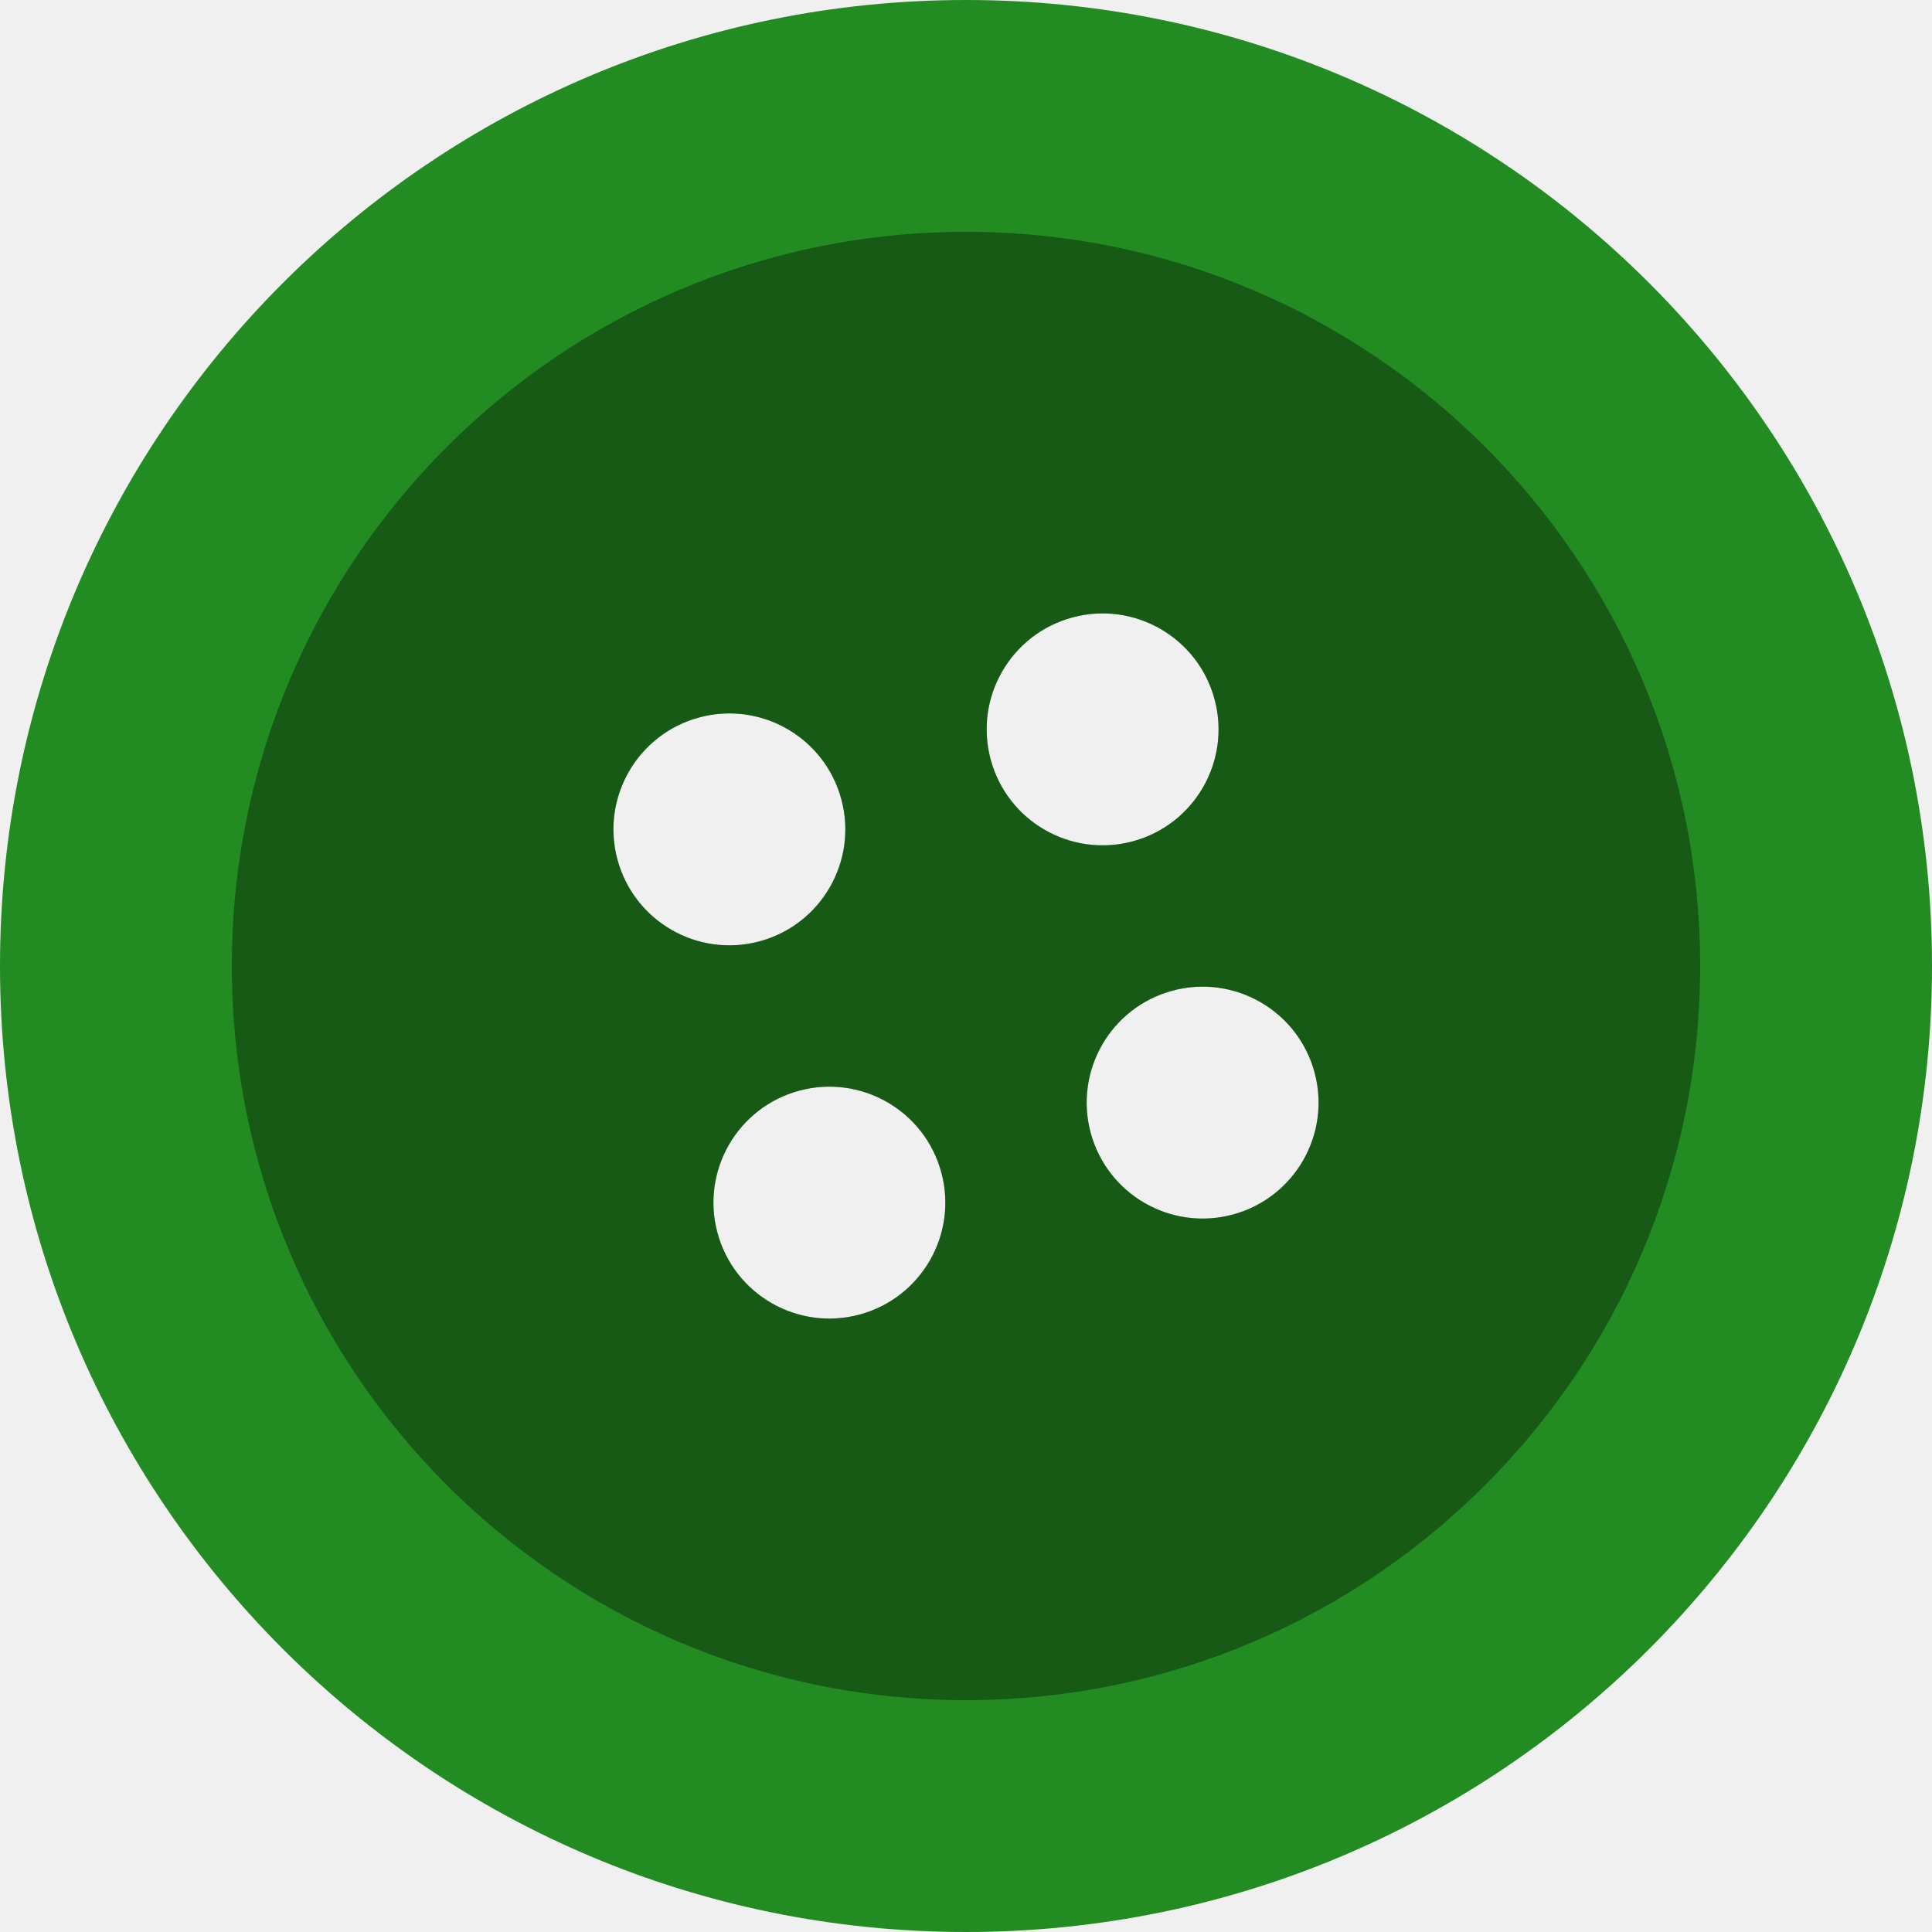
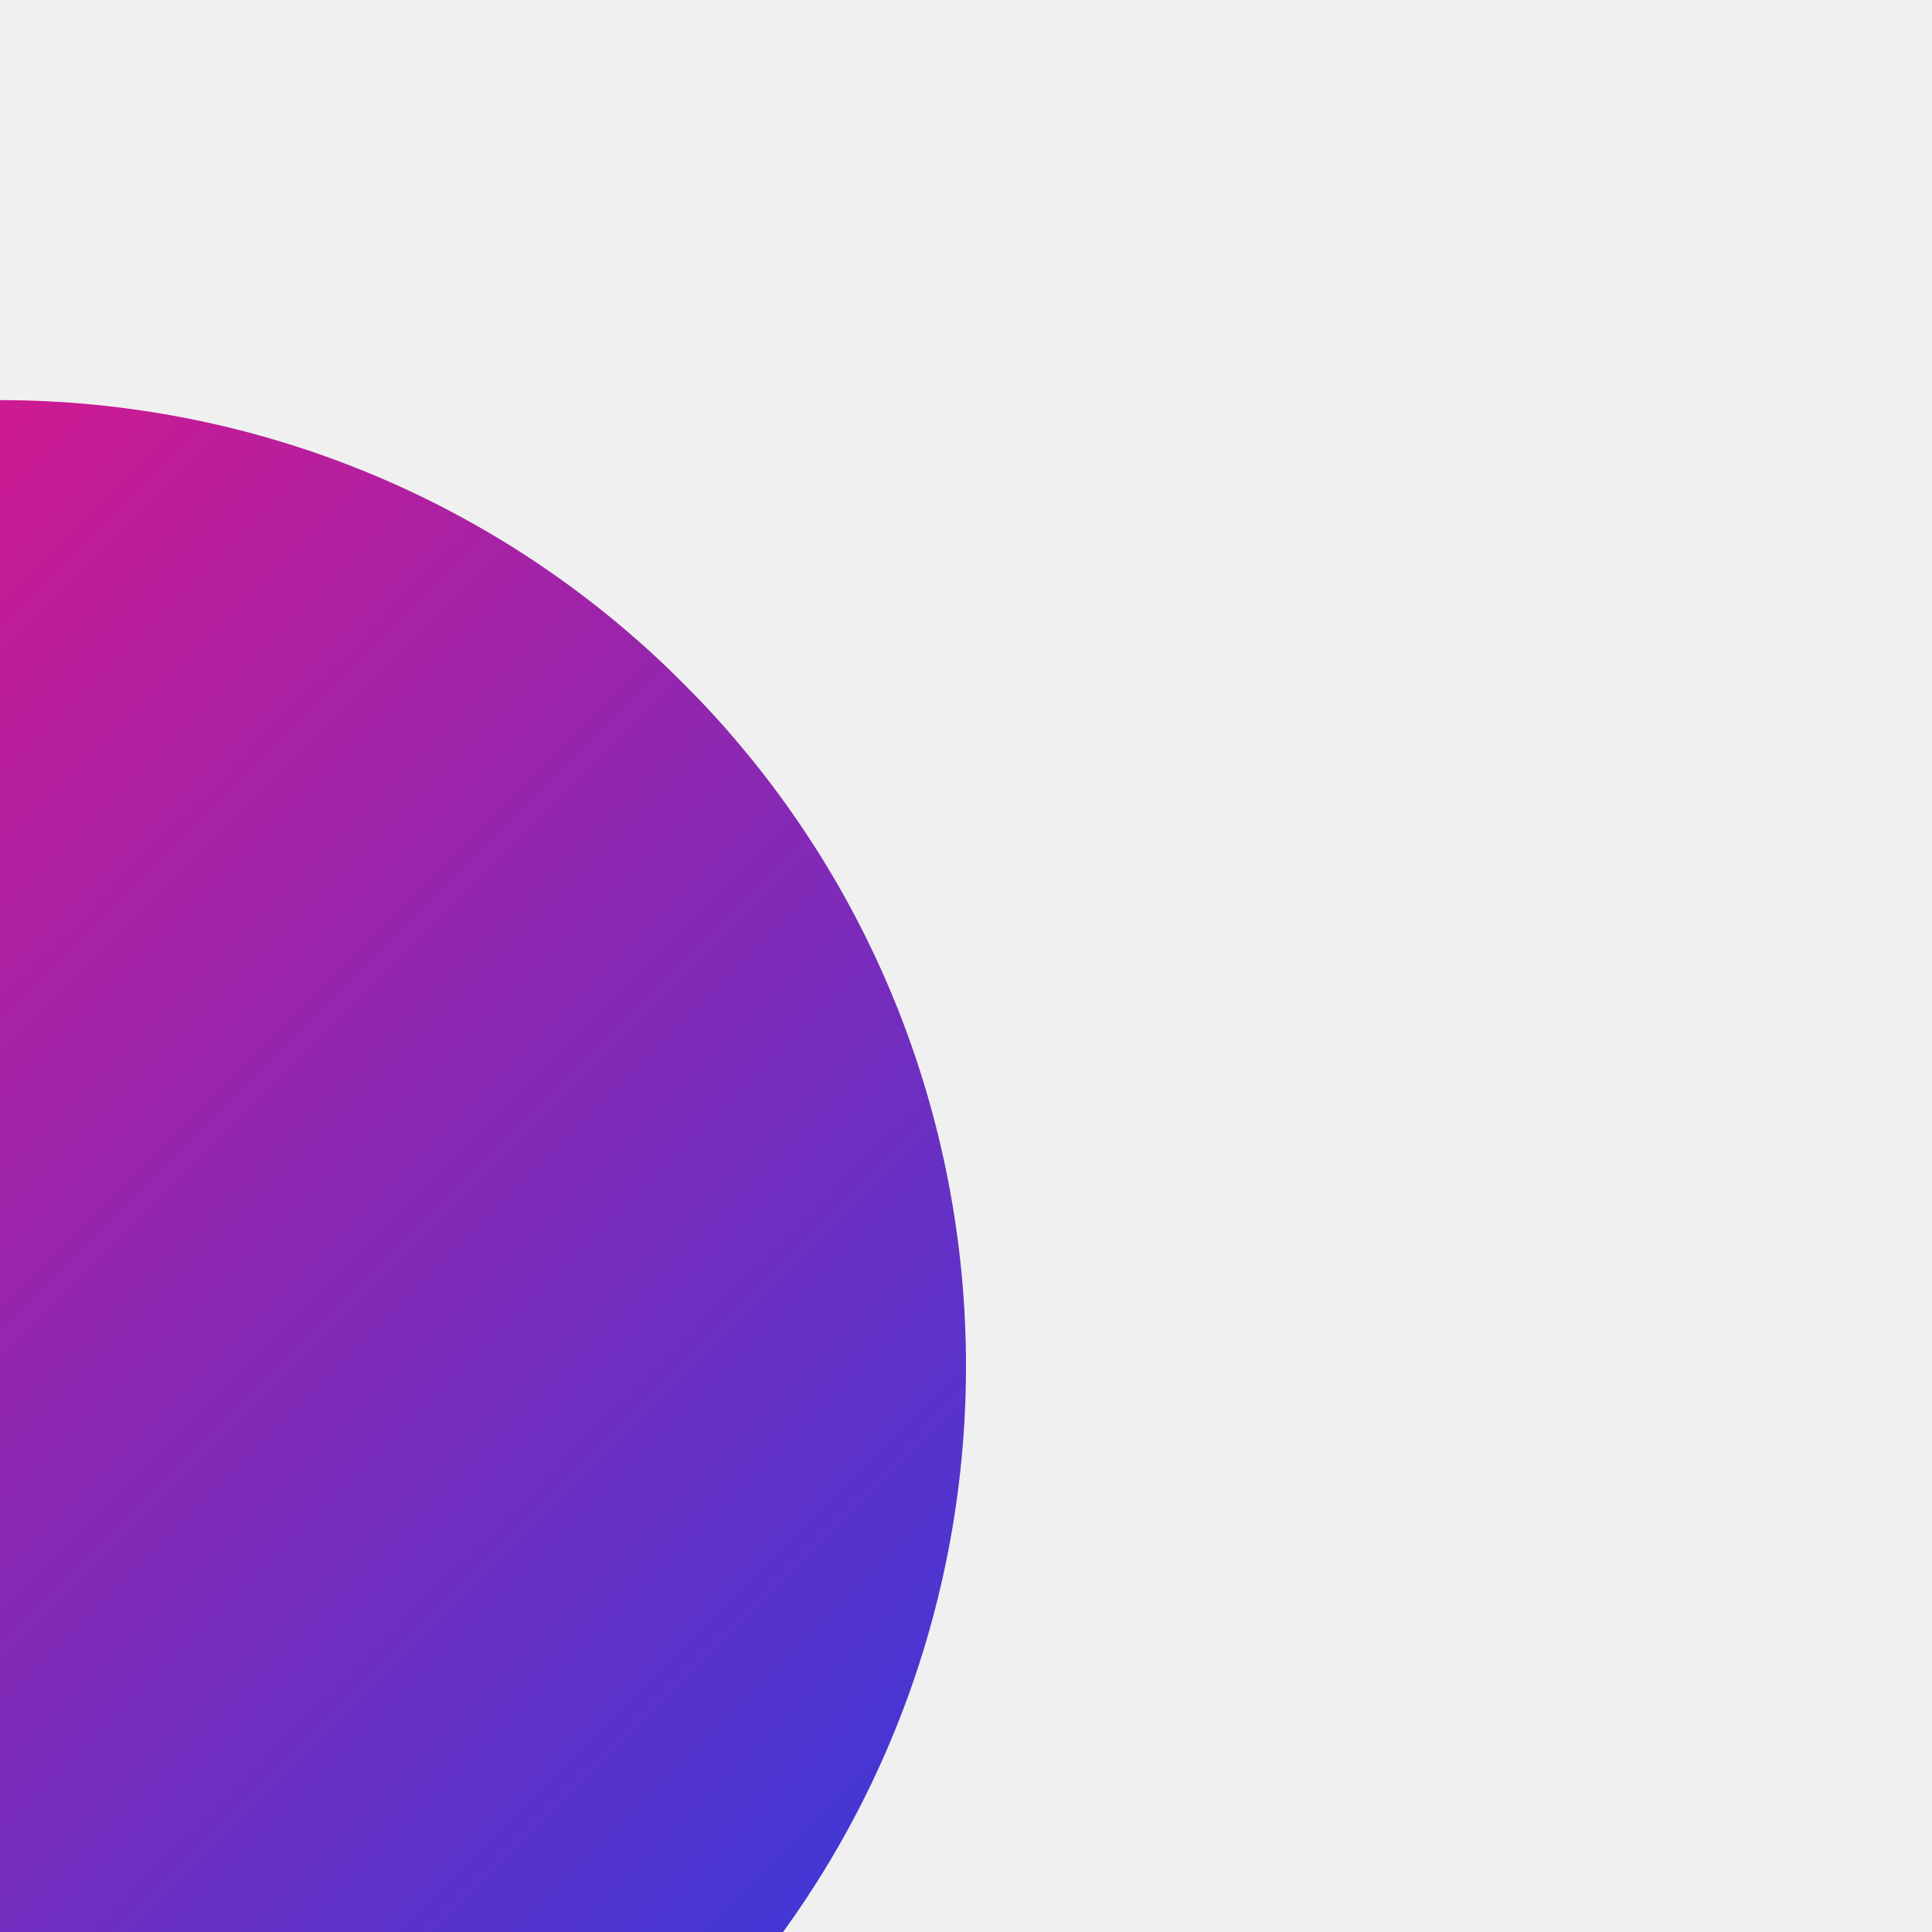
- <svg xmlns="http://www.w3.org/2000/svg" role="img" viewBox="0 0 100 100">
-   <mask id="eyelets">
-     <rect fill="white" width="100%" height="100%" />
-     <g fill="black" transform="rotate(-15, 50, 50)">
-       <circle cx="40" cy="40" r="6" />
-       <circle cx="40" cy="60" r="6" />
-       <circle cx="60" cy="40" r="6" />
-       <circle cx="60" cy="60" r="6" />
-     </g>
-   </mask>
-   <circle mask="url(#eyelets)" cx="50" cy="50" r="50" fill="ForestGreen" />
-   <circle mask="url(#eyelets)" cx="50" cy="50" r="38" fill="black" fill-opacity=".35" />
+ <svg xmlns="http://www.w3.org/2000/svg" viewBox="0 0 100 100" width="220" height="220">
+   <style>
+     circle {
+       transform: rotate(45deg);
+       transform-origin: center;
+     }
+   </style>
+   <defs>
+     <linearGradient id="background">
+       <stop offset="0" stop-color="#E31587" />
+       <stop offset="100" stop-color="#4437D5" />
+     </linearGradient>
+     <mask id="eyelets">
+       <rect fill="white" width="100" height="100" />
+       <g fill="white" stroke-width="1" stroke="gainsboro">
+         <circle cx="50" cy="50" r="49.5" />
+         <circle cx="50" cy="50" r="42" />
+         <circle cx="50" cy="50" r="40" stroke-width="3" stroke="black" fill="white" />
+         <circle cx="50" cy="50" r="38" />
+       </g>
+       <g fill="black" stroke="gainsboro" stroke-width="1">
+         <circle cx="38" cy="38" r="8" />
+         <circle cx="38" cy="62" r="8" />
+         <circle cx="62" cy="38" r="8" />
+         <circle cx="62" cy="62" r="8" />
+       </g>
+     </mask>
+   </defs>
+   <circle fill="url(#background)" mask="url(#eyelets)" cx="50" cy="50" r="50" />
</svg>
